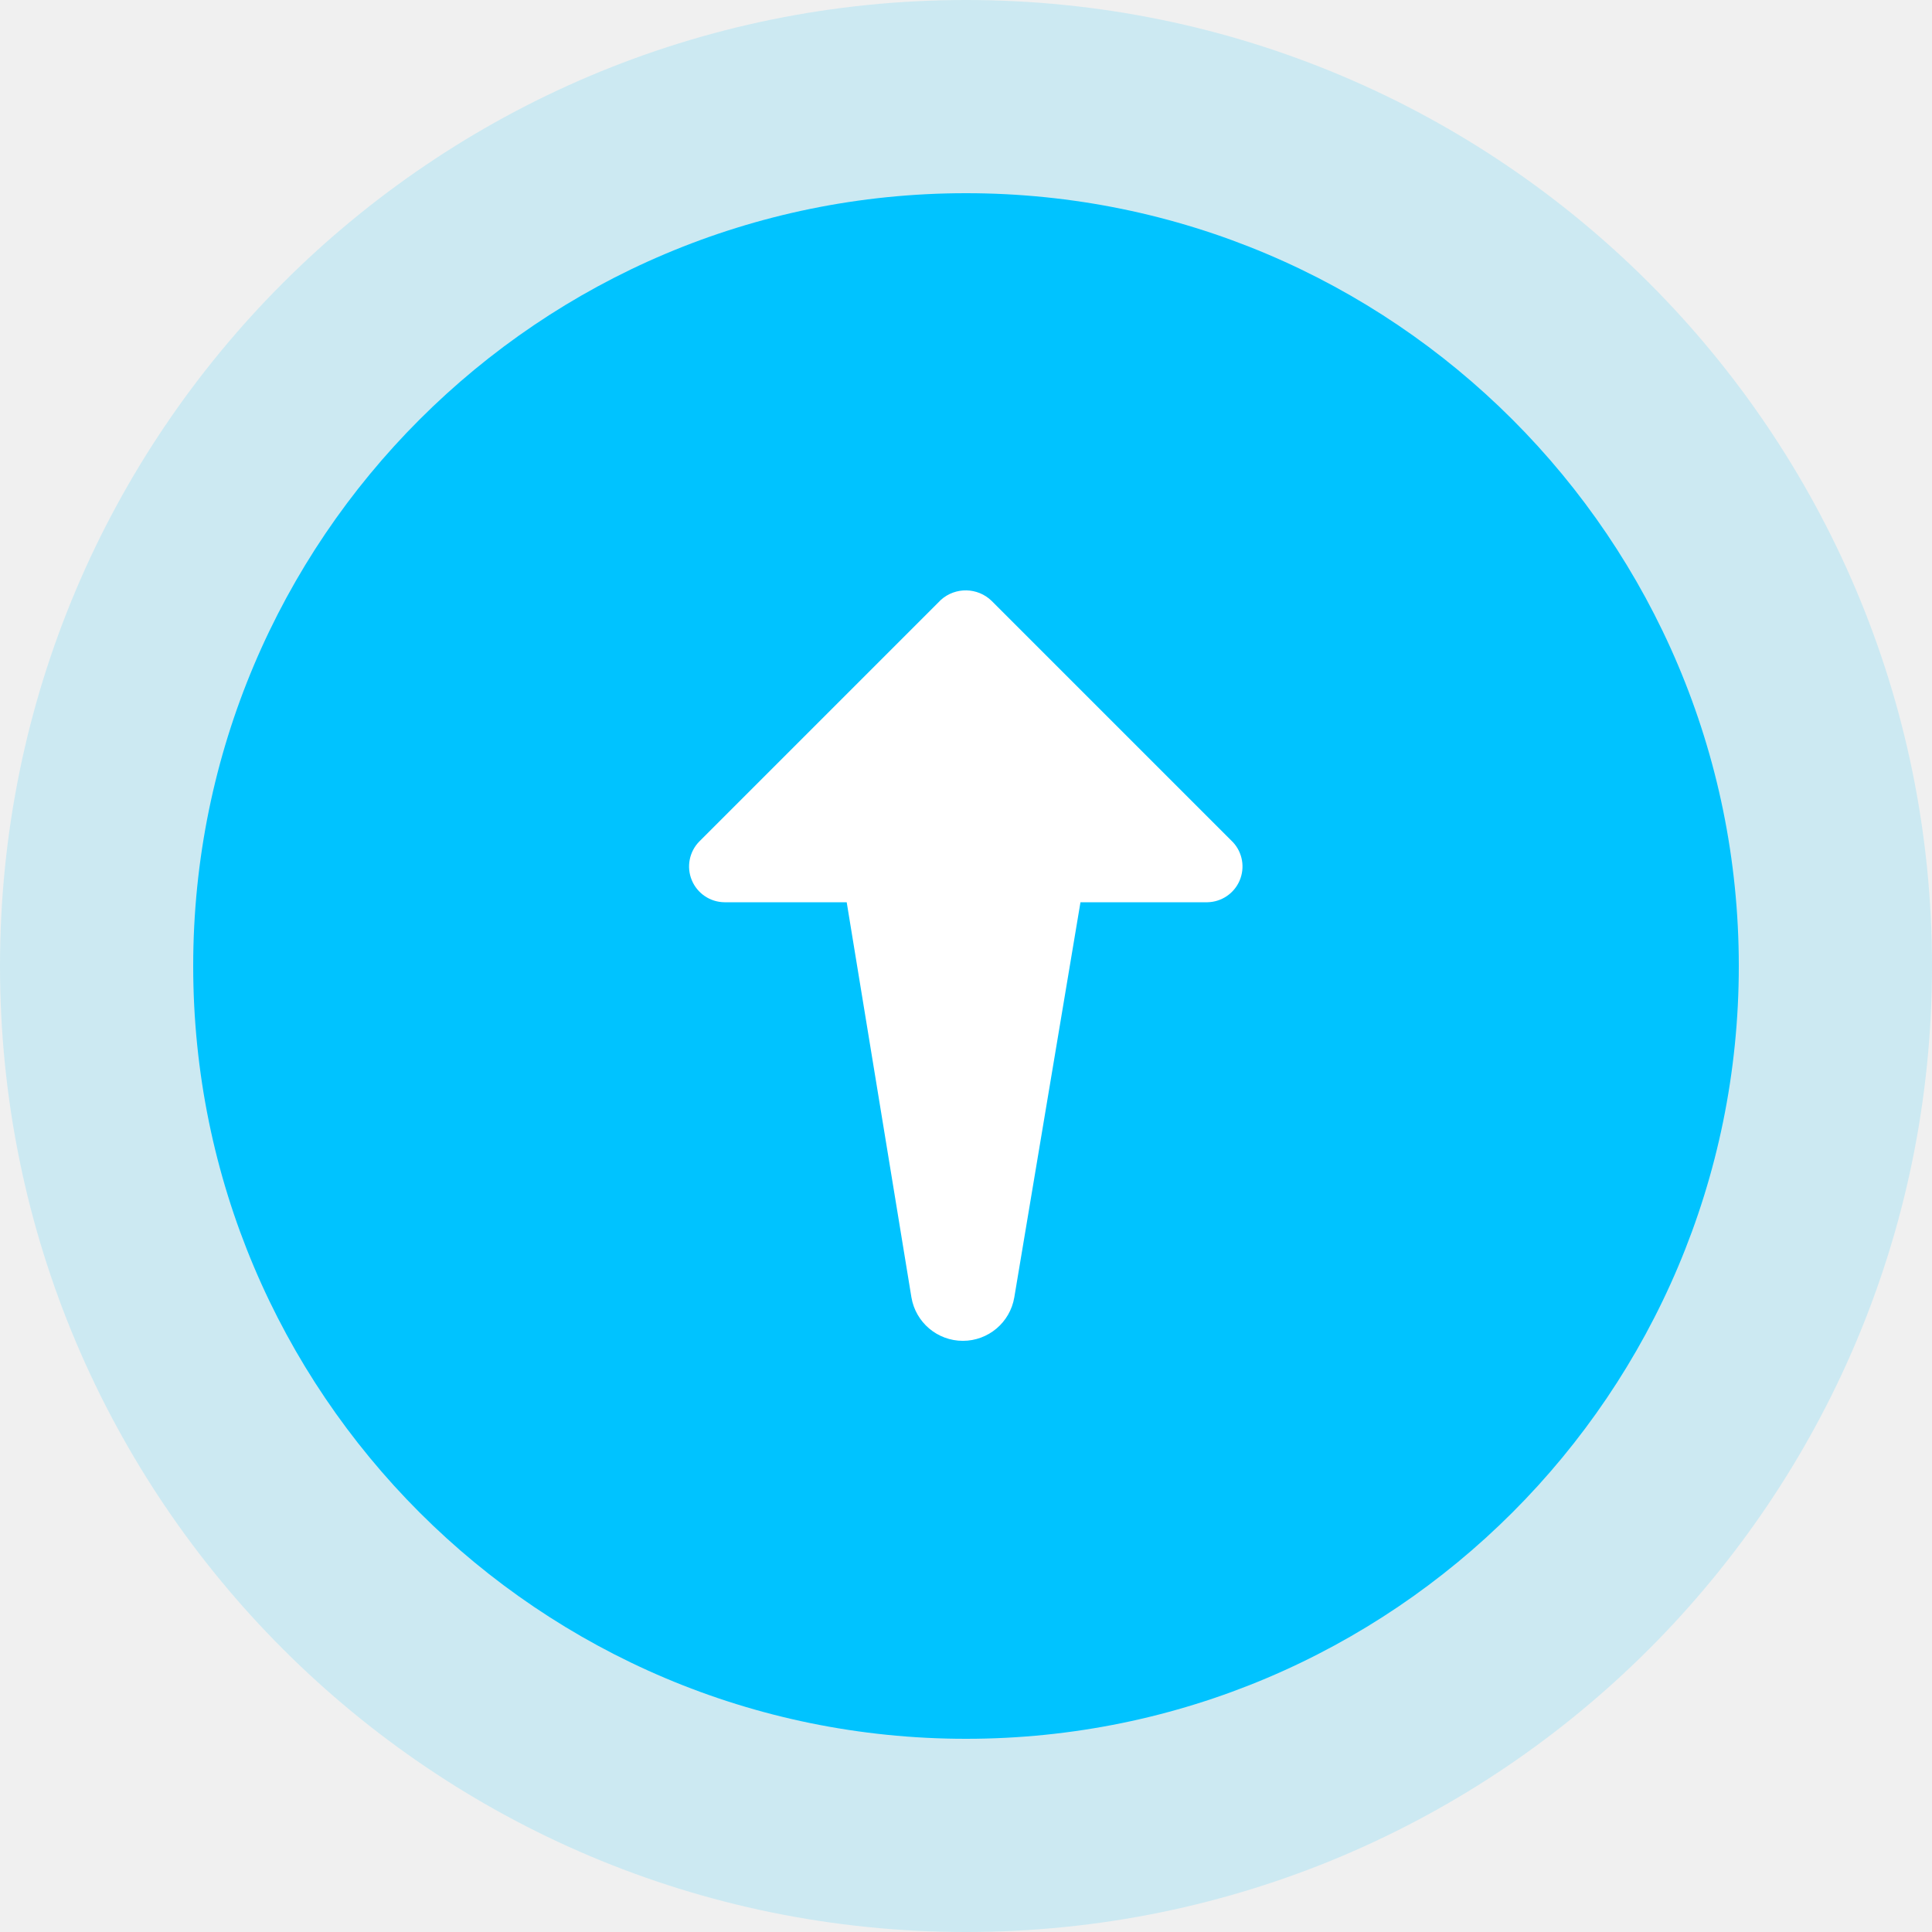
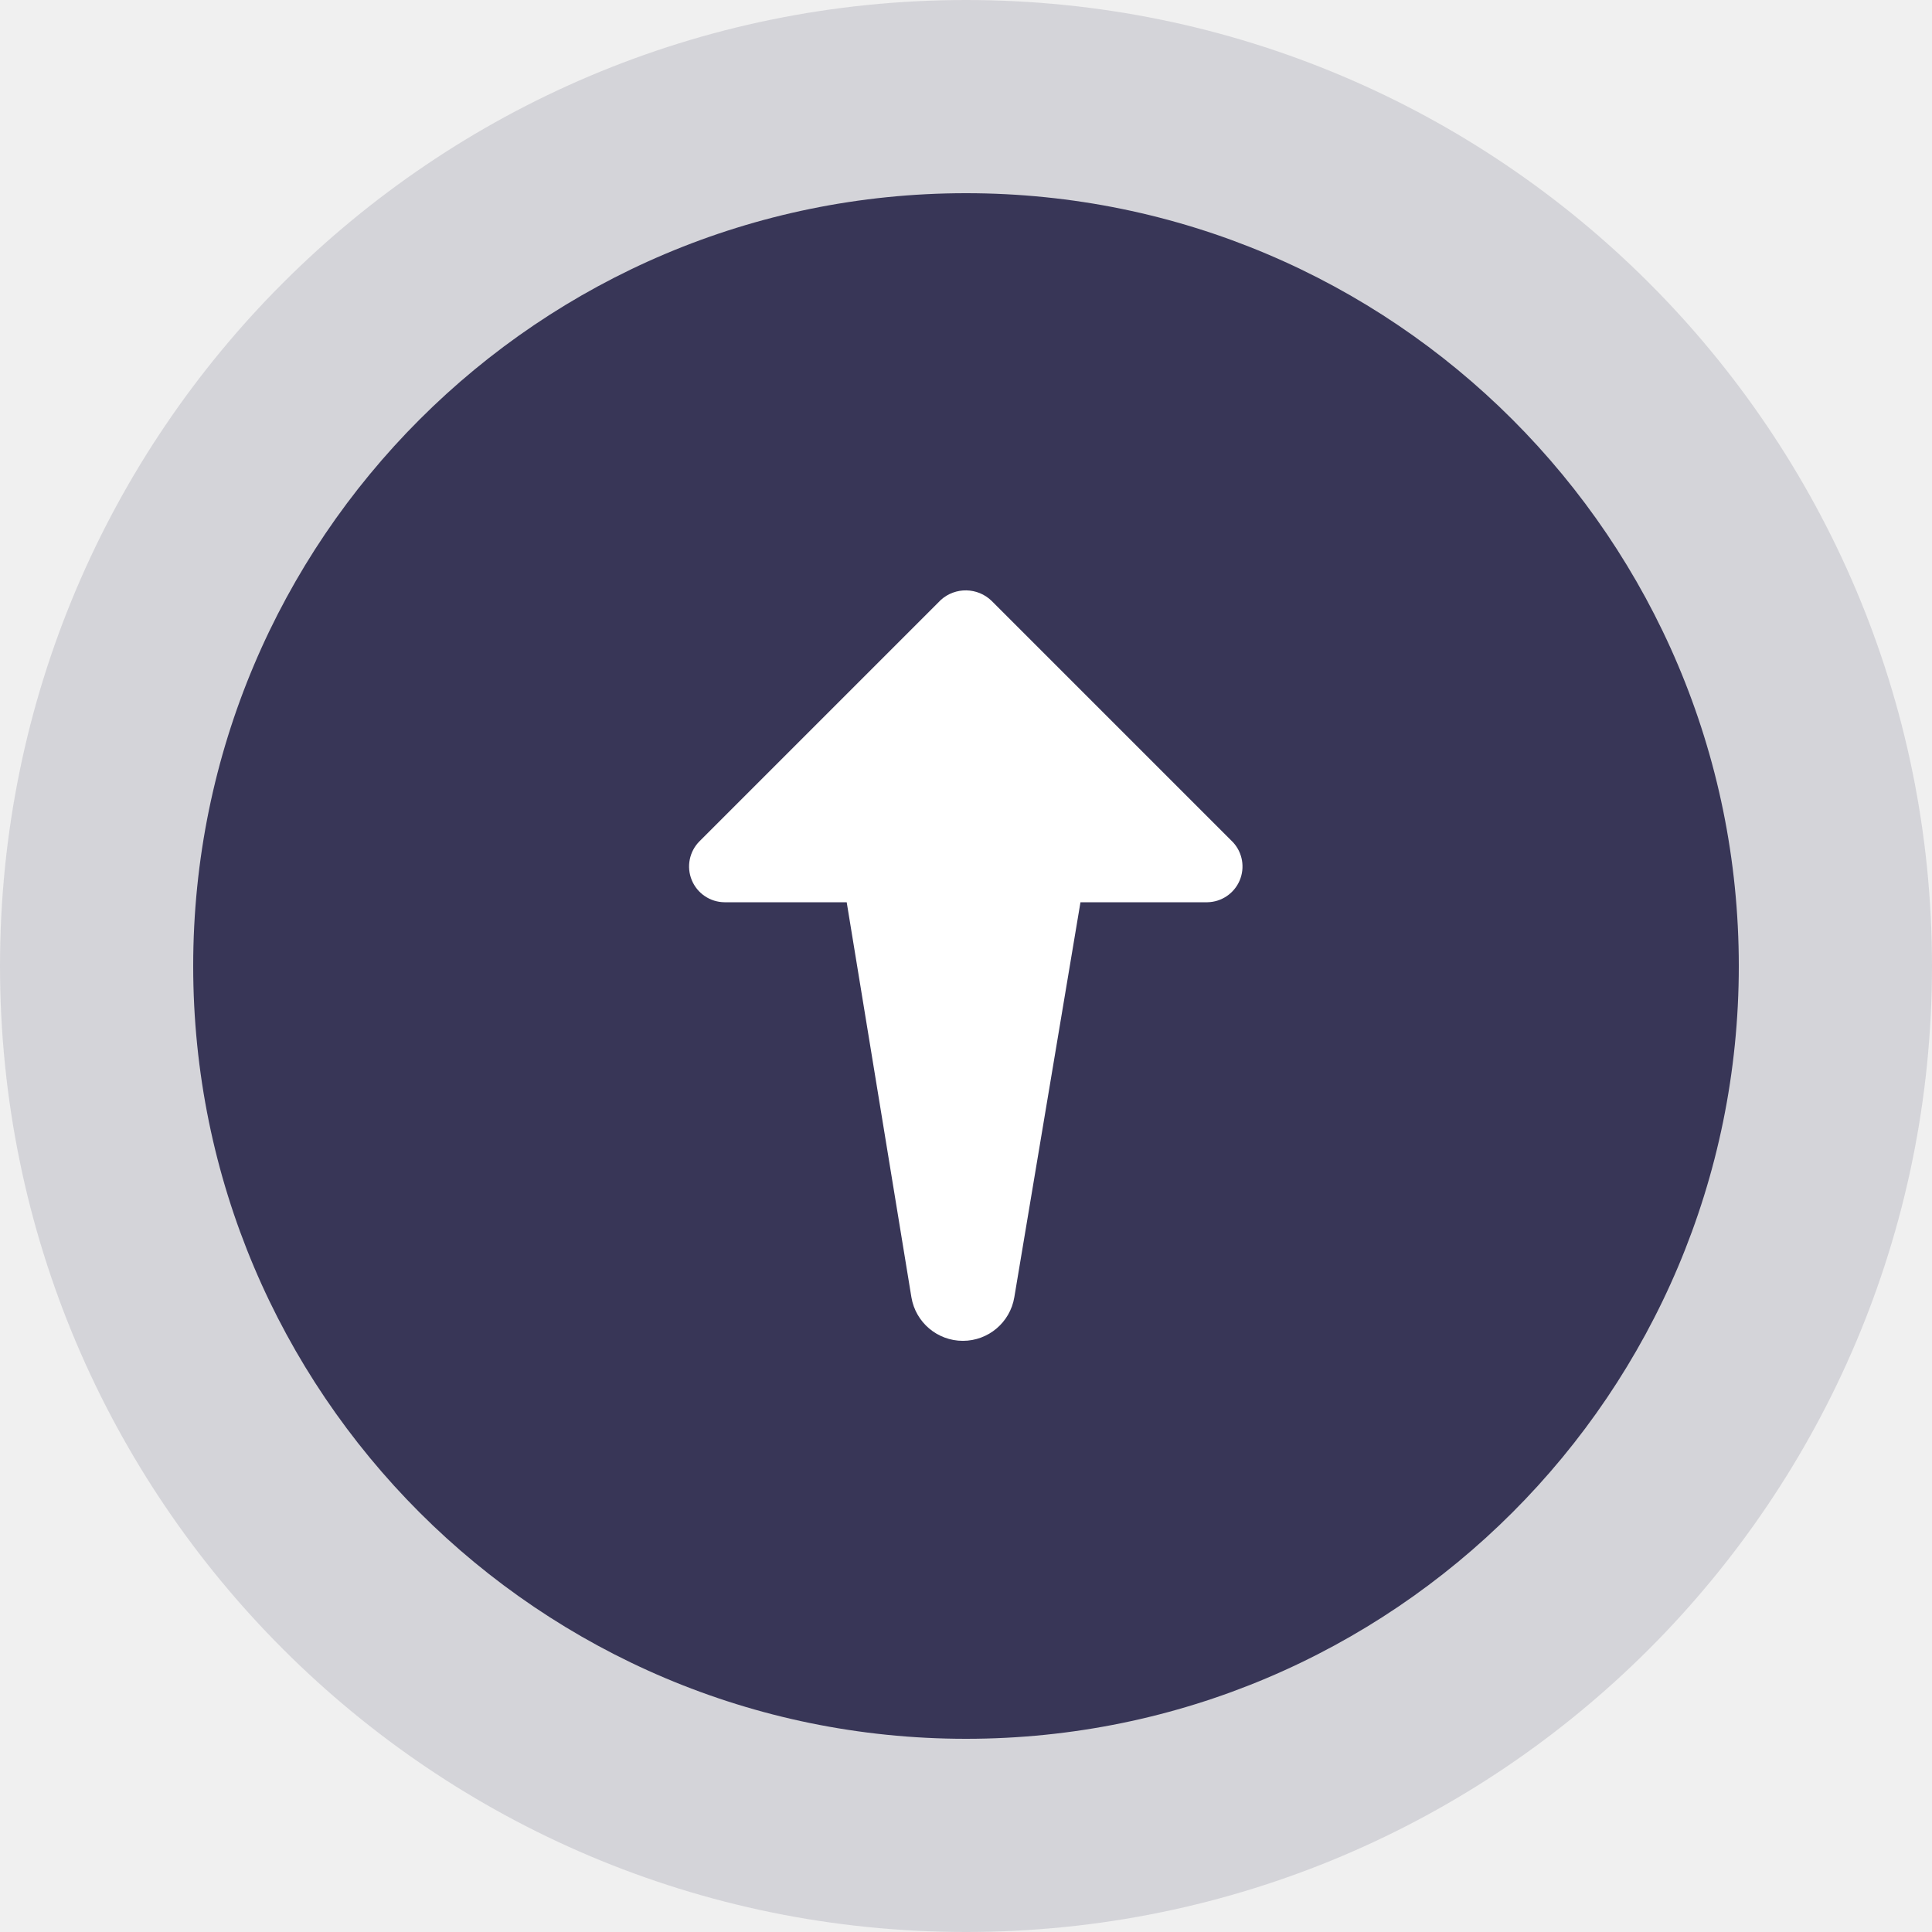
<svg xmlns="http://www.w3.org/2000/svg" id="Layer_1" data-name="Layer 1" width="40" height="40" viewBox="0 0 40 40">
  <defs>
-     <style>.cls-1,.cls-2{fill:#00c3ff;}.cls-1{opacity:0.15;}.cls-3{fill:#fff;}</style>
+     <style>.cls-1,.cls-2{fill:#383657;}.cls-1{opacity:0.15;}.cls-3{fill:#fff;}</style>
  </defs>
  <circle class="cls-1" cx="20" cy="20" r="20" />
  <circle class="cls-2" cx="20" cy="20" r="16" />
  <path class="cls-3" d="M20.53,12.44l5,5A.74.74,0,0,1,25,18.68H22.37L21,26.86a1.08,1.08,0,0,1-2.13,0l-1.34-8.18H15a.74.74,0,0,1-.52-1.26l5-5A.77.77,0,0,1,20.53,12.44Z" />
</svg>
